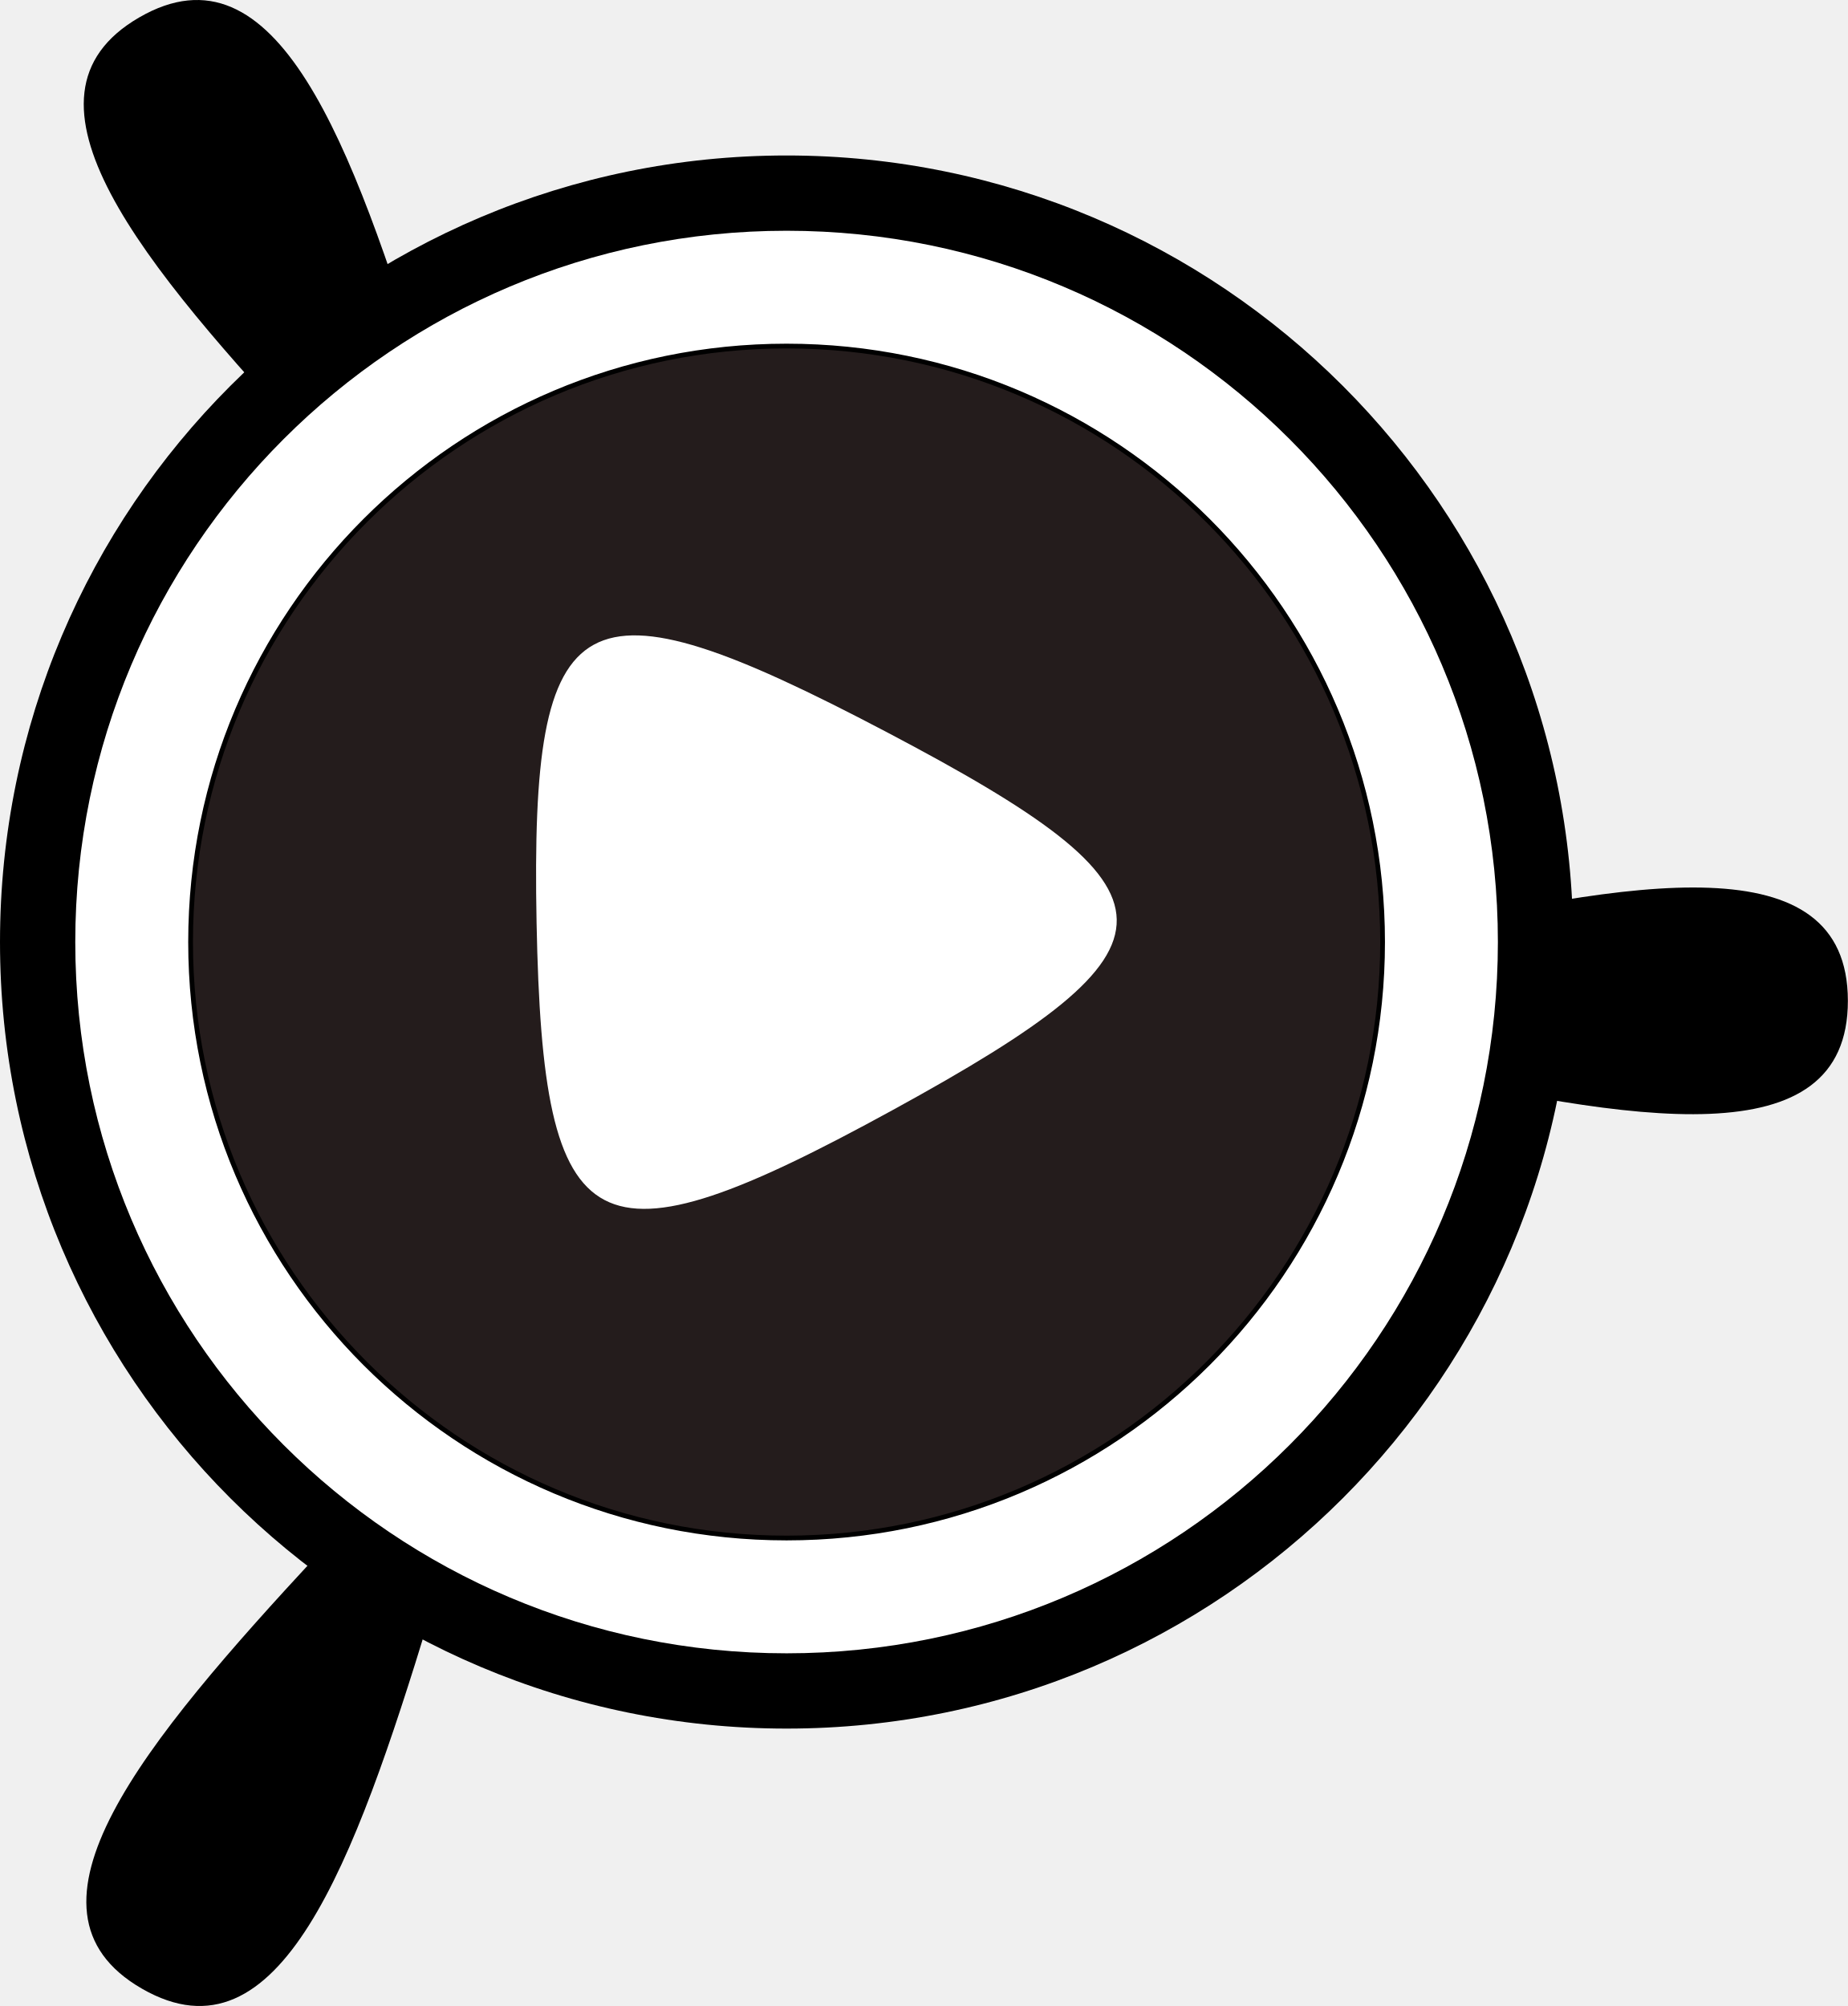
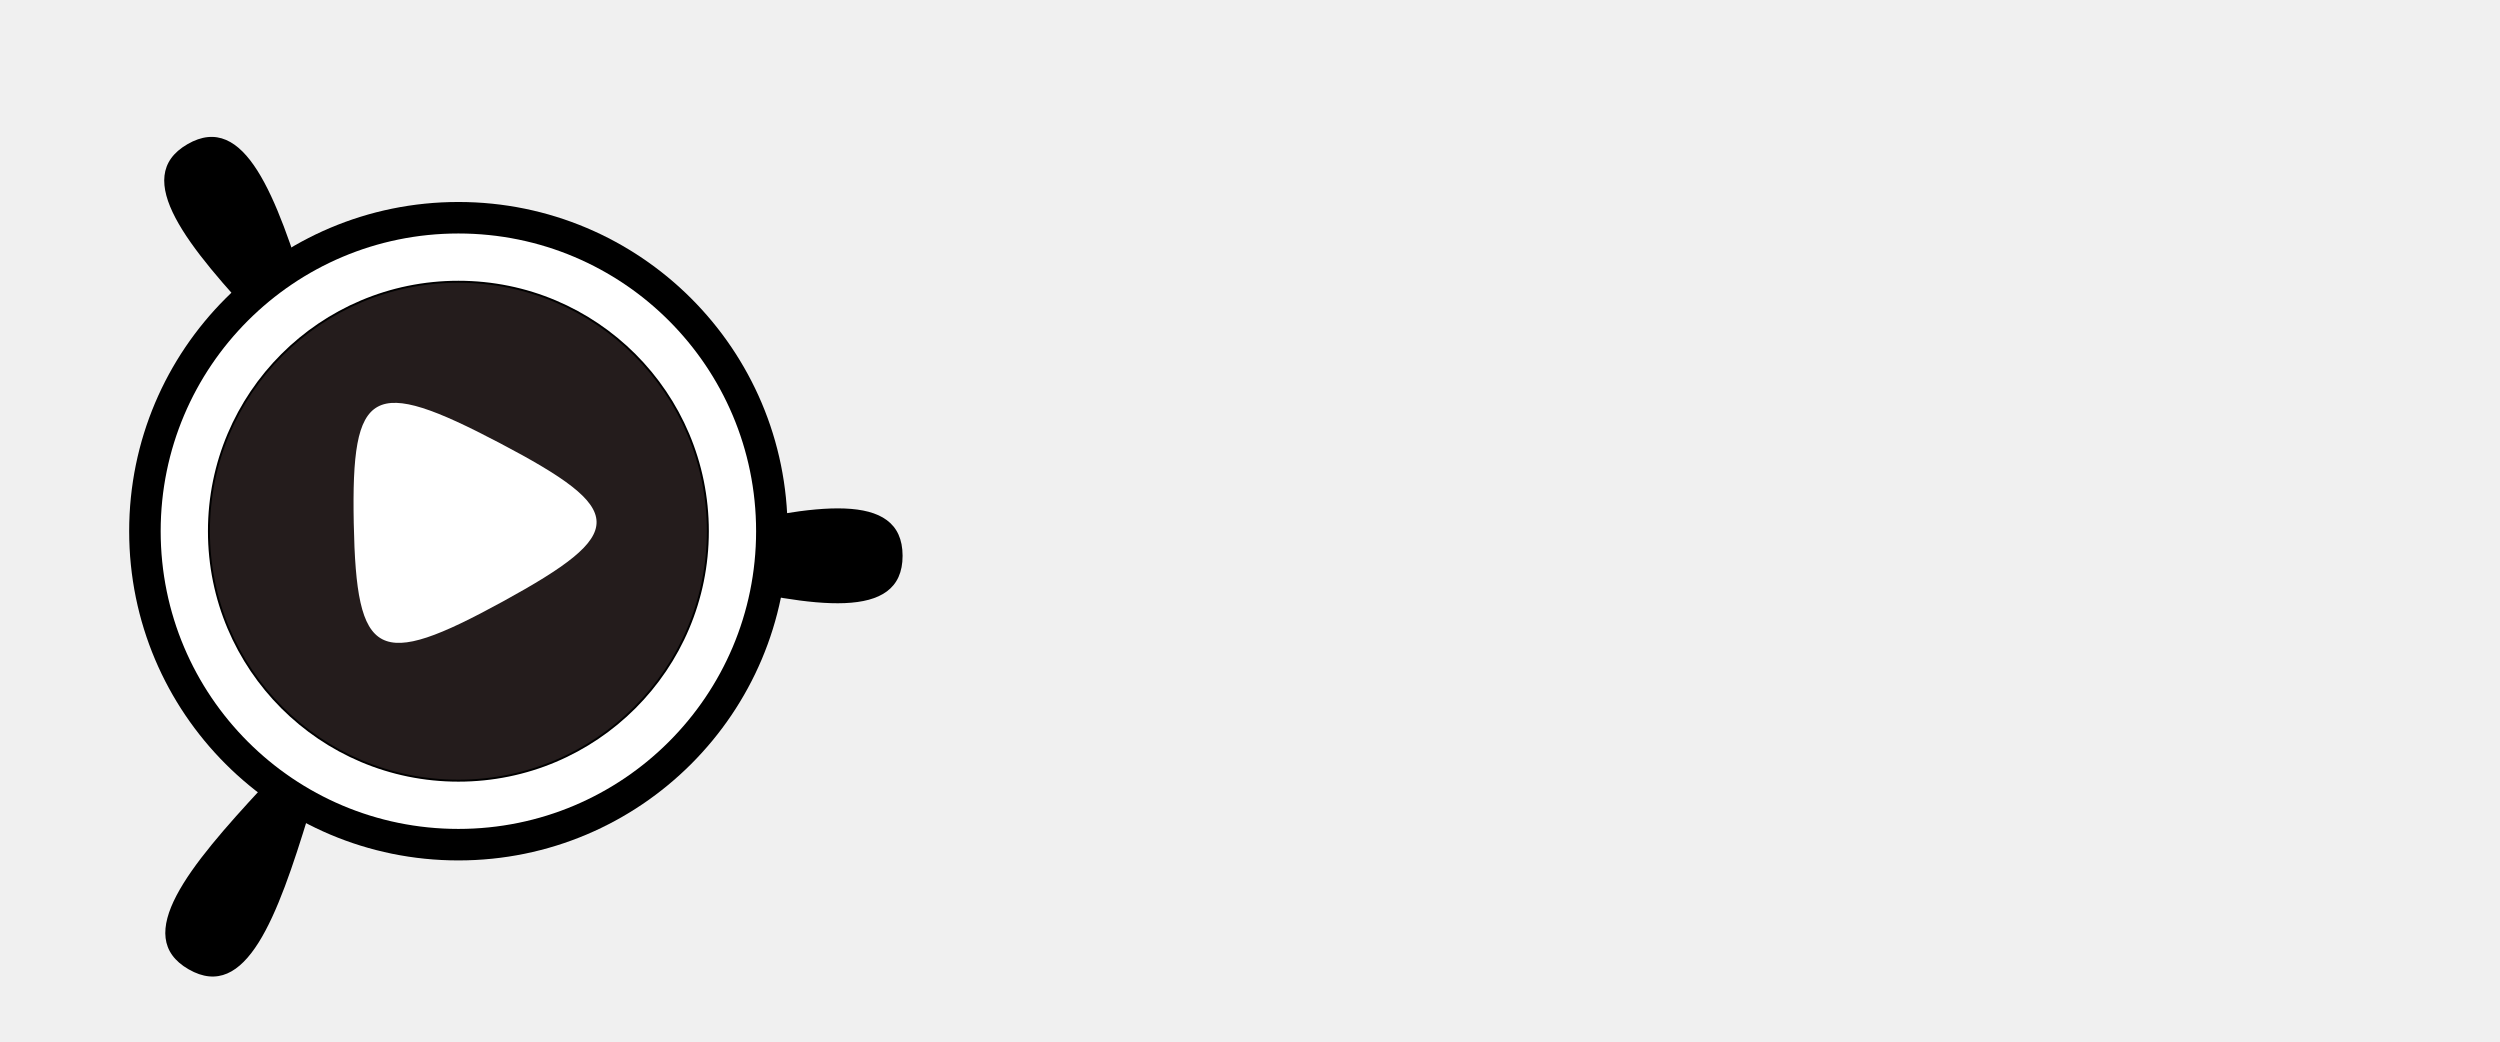
- <svg xmlns="http://www.w3.org/2000/svg" width="371.243" height="403.026" id="svg2" version="1.1">
+ <svg xmlns="http://www.w3.org/2000/svg" width="1200" height="500" id="svg2" version="1.1">
  <defs id="defs4" />
  <g id="layer1" transform="translate(-15.04506,-14.16586)">
-     <path style="fill:#000000" id="path2997" d="M 312.714,488.048 C 273.709,523.869 304.996,683.863 254.471,667.994 203.946,652.125 321.093,538.752 309.573,487.061 298.054,435.371 143.852,382.469 182.857,346.648 c 39.005,-35.821 78.616,122.317 129.141,138.187 50.525,15.869 173.44,-91.223 184.96,-39.533 11.519,51.69 -145.238,6.925 -184.244,42.746 z" transform="matrix(-0.3621178,-1.147173,1.147173,-0.3621178,-287.8687,749.0176)" />
-     <path style="fill:#000000" id="path2995" d="m 540,492.362 c 0,124.659 -101.056,225.714 -225.714,225.714 -124.659,0 -225.714,-101.056 -225.714,-225.714 0,-124.659 101.056,-225.714 225.714,-225.714 124.659,0 225.714,101.056 225.714,225.714 z" transform="matrix(0.7001174,0,0,0.7001174,-46.96534,-141.2811)" />
-     <path style="fill:#ffffff" id="path2993" d="m 342.857,338.076 c 0,107.301 -88.264,194.286 -197.143,194.286 -108.879,0 -197.143,-86.985 -197.143,-194.286 0,-107.301 88.264,-194.286 197.143,-194.286 108.879,0 197.143,86.985 197.143,194.286 z" transform="matrix(0.7248703,0,0,0.7355301,67.44761,-45.23523)" />
-     <path style="fill:#241c1c;fill-rule:evenodd;stroke:#000000;stroke-width:1px;stroke-linecap:butt;stroke-linejoin:miter;stroke-opacity:1" id="path2985" d="m 457.143,503.791 c 0,69.43 -56.284,125.714 -125.714,125.714 -69.43,0 -125.714,-56.284 -125.714,-125.714 0,-69.43 56.284,-125.714 125.714,-125.714 69.43,0 125.714,56.284 125.714,125.714 z" transform="matrix(0.9524618,0,0,0.9524618,-142.6015,-276.4112)" />
-     <path style="fill:#ffffff" id="path2989" d="M 316.657,177.391 C 215.537,249.017 197.208,240.592 185.738,117.206 174.267,-6.18 190.729,-17.84 303.319,33.919 415.91,85.678 417.777,105.764 316.657,177.391 z" transform="matrix(0.5662999,0.04570557,-0.04242499,0.5256536,22.63357,129.446)" />
+     <g id="g3003" transform="translate(30.57143,17.14286)">
+       <path transform="matrix(-0.3621178,-1.147173,1.147173,-0.3621178,-256.4401,797.589)" d="M 312.714,488.048 C 273.709,523.869 304.996,683.863 254.471,667.994 203.946,652.125 321.093,538.752 309.573,487.061 298.054,435.371 143.852,382.469 182.857,346.648 c 39.005,-35.821 78.616,122.317 129.141,138.187 50.525,15.869 173.44,-91.223 184.96,-39.533 11.519,51.69 -145.238,6.925 -184.244,42.746 z" id="path2997" style="fill:#000000" />
+       <path transform="matrix(0.7001174,0,0,0.7001174,-15.53677,-92.70971)" d="m 540,492.362 c 0,124.659 -101.056,225.714 -225.714,225.714 -124.659,0 -225.714,-101.056 -225.714,-225.714 0,-124.659 101.056,-225.714 225.714,-225.714 124.659,0 225.714,101.056 225.714,225.714 z" id="path2995" style="fill:#000000" />
+       <path transform="matrix(0.7248703,0,0,0.7355301,98.87618,3.336195)" d="m 342.857,338.076 c 0,107.301 -88.264,194.286 -197.143,194.286 -108.879,0 -197.143,-86.985 -197.143,-194.286 0,-107.301 88.264,-194.286 197.143,-194.286 108.879,0 197.143,86.985 197.143,194.286 z" id="path2993" style="fill:#ffffff" />
+       <path transform="matrix(0.9524618,0,0,0.9524618,-111.1729,-227.8398)" d="m 457.143,503.791 c 0,69.43 -56.284,125.714 -125.714,125.714 -69.43,0 -125.714,-56.284 -125.714,-125.714 0,-69.43 56.284,-125.714 125.714,-125.714 69.43,0 125.714,56.284 125.714,125.714 z" id="path2985" style="fill:#241c1c;fill-rule:evenodd;stroke:#000000;stroke-width:1px;stroke-linecap:butt;stroke-linejoin:miter;stroke-opacity:1" />
+       <path transform="matrix(0.5662999,0.04570557,-0.04242499,0.5256536,54.06214,178.0175)" d="M 316.657,177.391 C 215.537,249.017 197.208,240.592 185.738,117.206 174.267,-6.18 190.729,-17.84 303.319,33.919 415.91,85.678 417.777,105.764 316.657,177.391 z" id="path2989" style="fill:#ffffff" />
+     </g>
+     <flowRoot xml:space="preserve" id="flowRoot2995" style="font-size:40px;font-style:normal;font-weight:normal;line-height:125%;letter-spacing:0px;word-spacing:0px;fill:#000000;fill-opacity:1;stroke:none;font-family:Sans" transform="matrix(2.542505,0,0,2.542505,-672.3431,-154.1006)">
+       <flowRegion id="flowRegion2997">
+         <rect id="rect2999" width="265.714" height="165.714" x="451.429" y="77.143" />
+       </flowRegion>
+       <flowPara id="flowPara3001" style="font-size:144px;font-style:italic;font-variant:normal;font-weight:bold;font-stretch:normal;font-family:Blogger Sans;-inkscape-font-specification:Blogger Sans Bold Italic">pith</flowPara>
+     </flowRoot>
  </g>
</svg>
